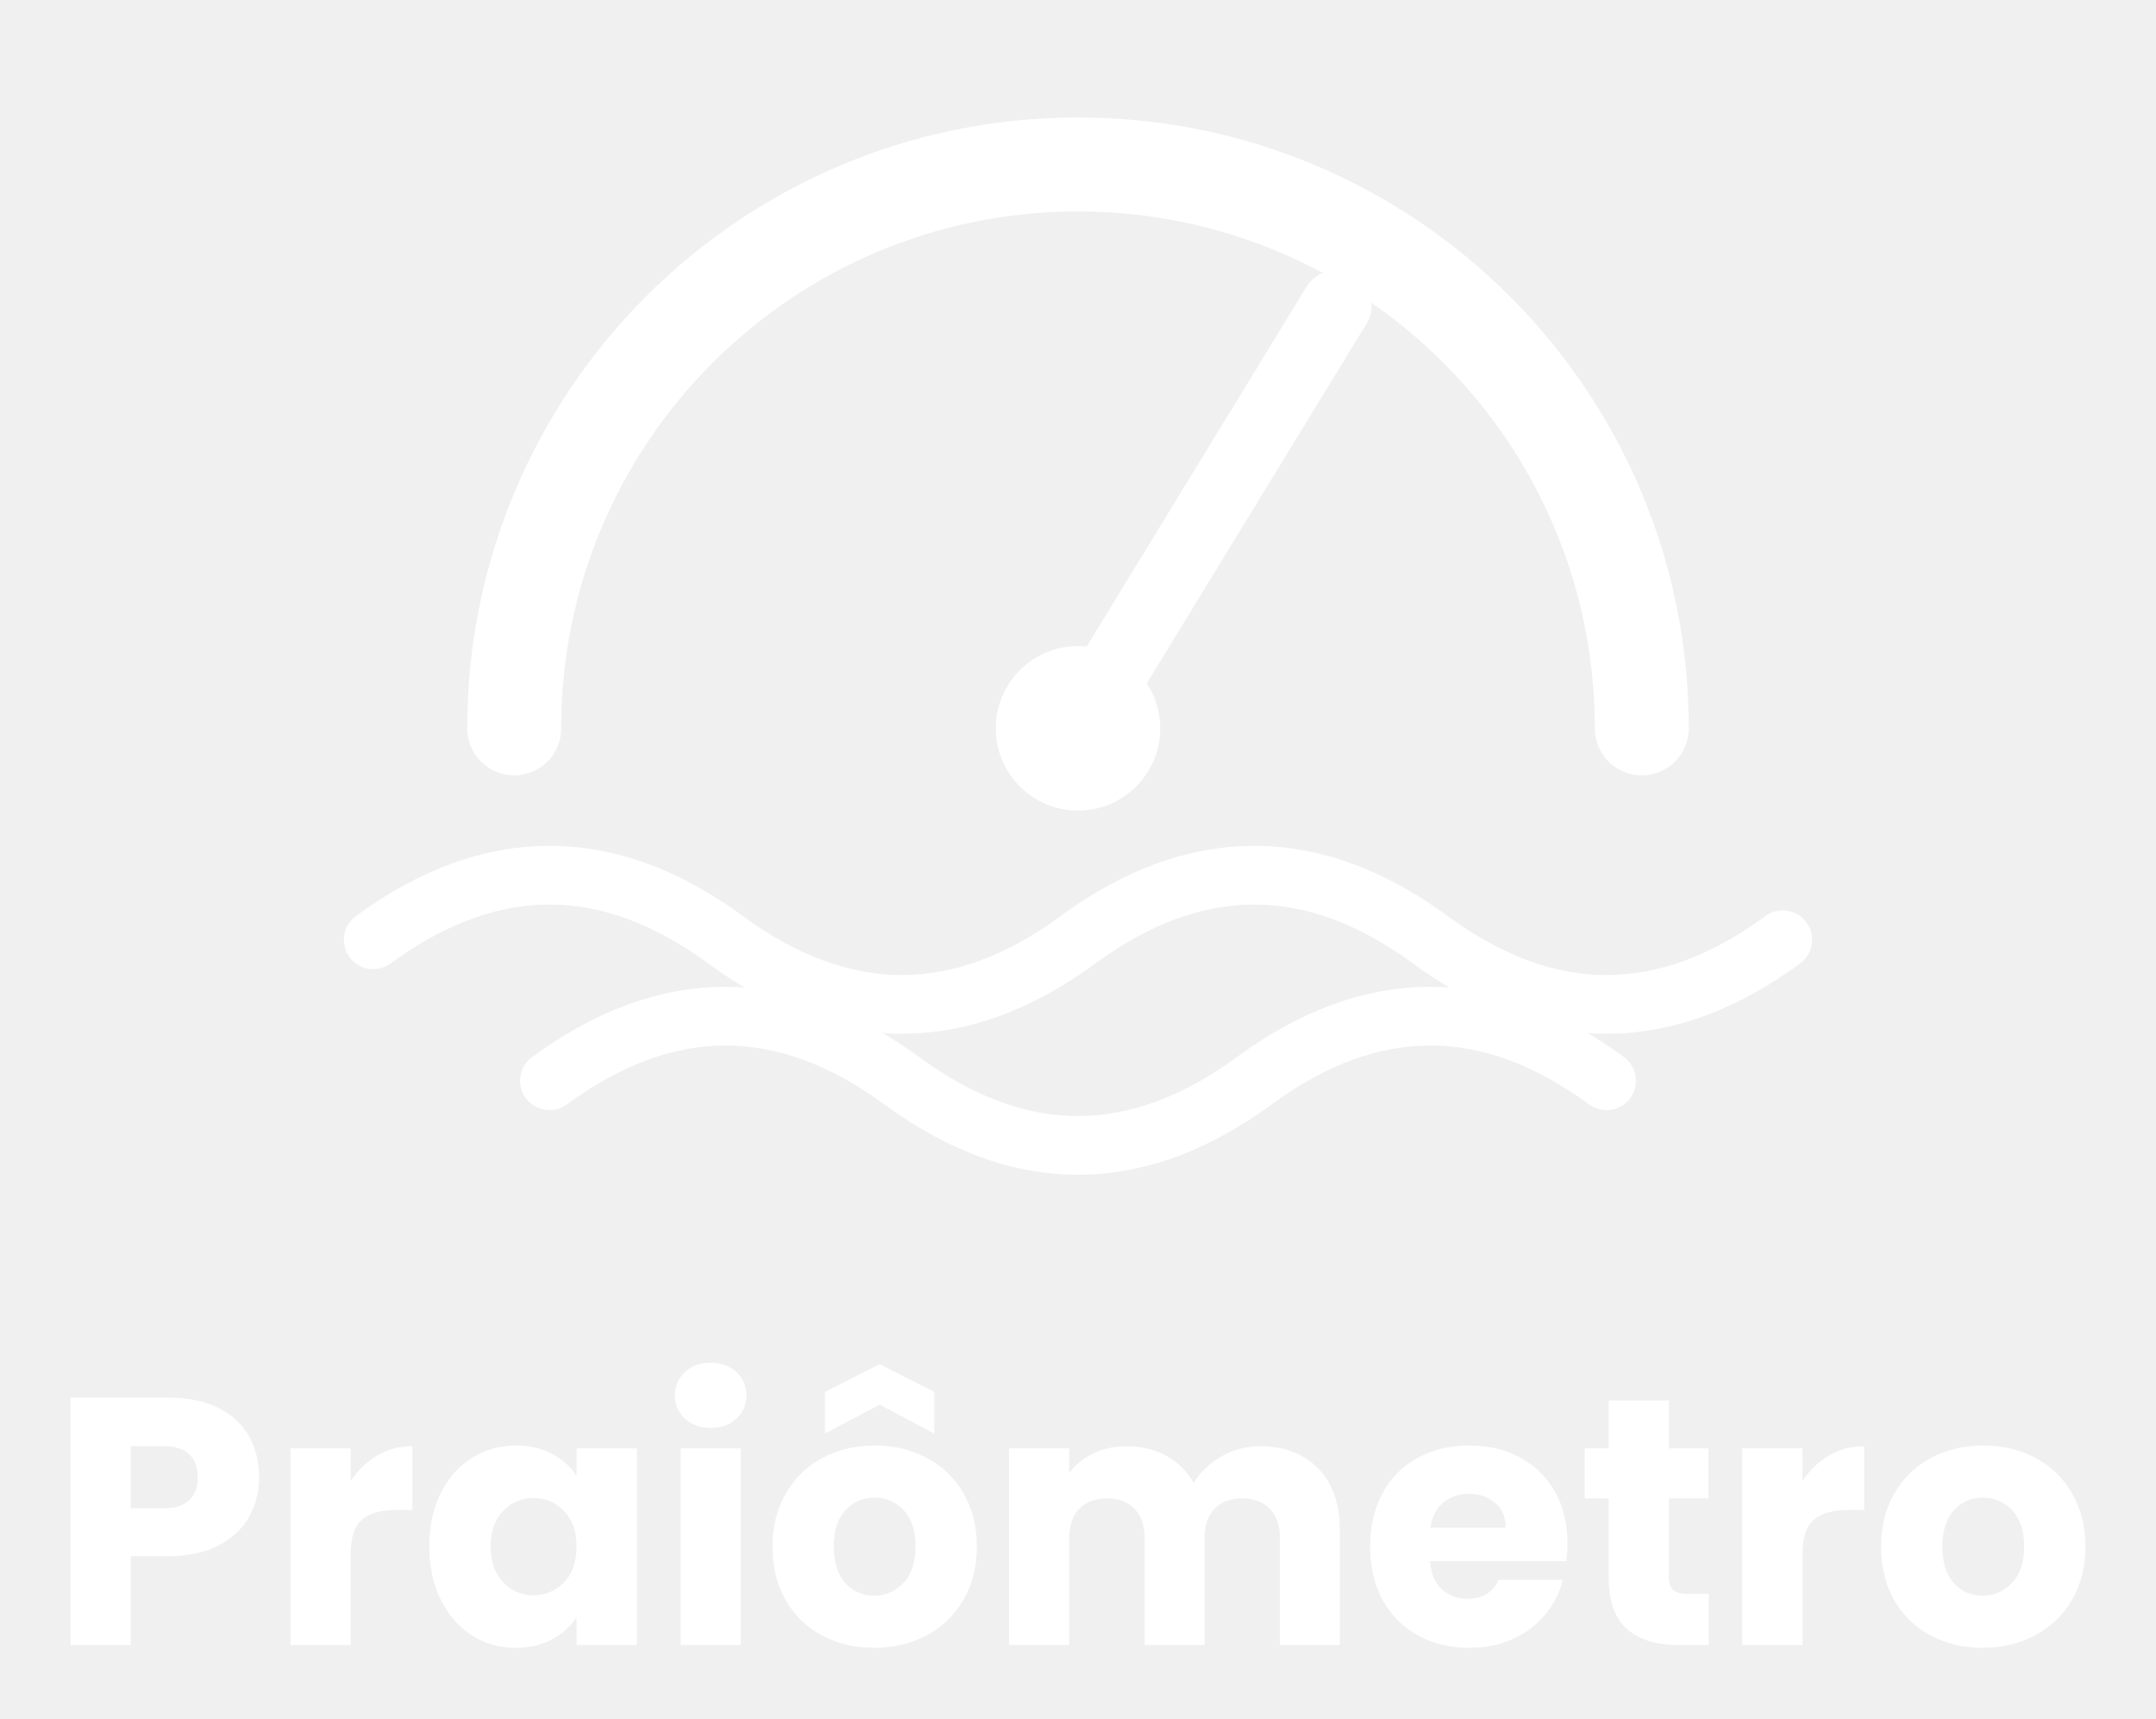
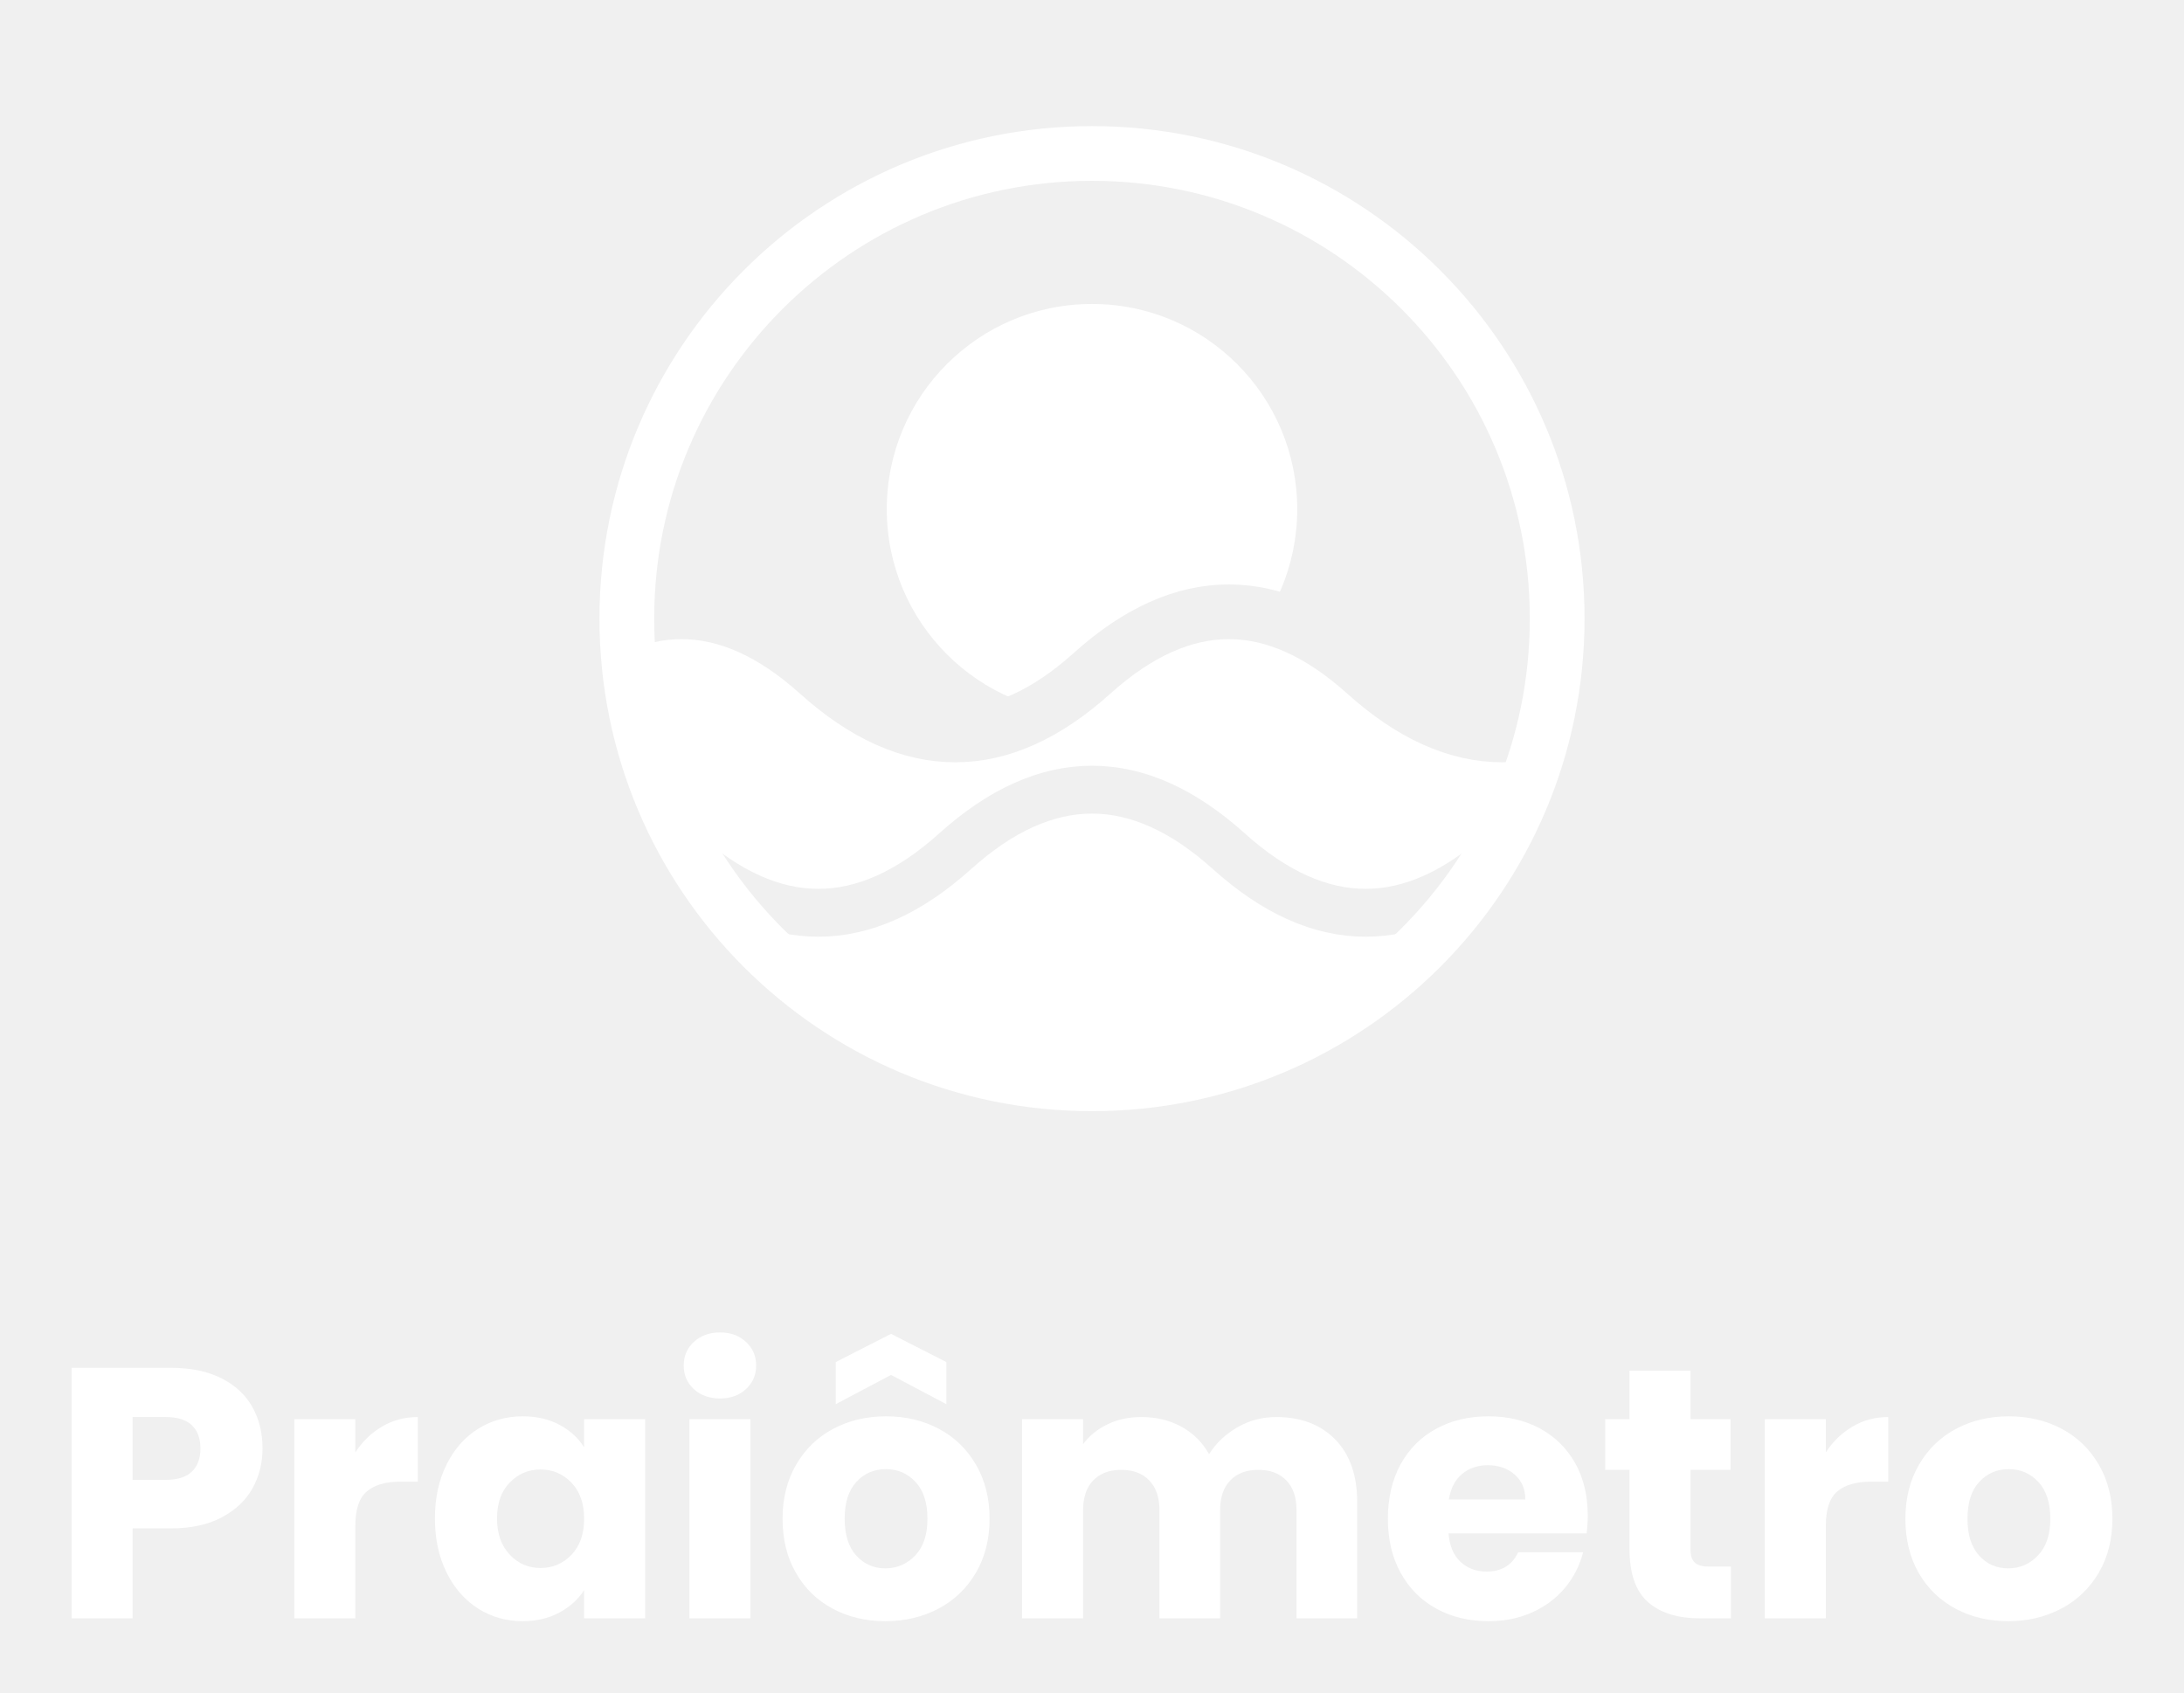
- <svg xmlns="http://www.w3.org/2000/svg" viewBox="0 0 183.54 146.27" width="1600" height="1275" role="img" aria-label="Praiômetro">
+ <svg xmlns="http://www.w3.org/2000/svg" viewBox="0 0 183.54 142.27" width="1600" height="1240" role="img" aria-label="Praiômetro">
  <g transform="translate(6 6)">
-     <g transform="translate(19.77 0) scale(1)">
-       <path d="M18 56 A48 48 0 0 1 114 56" fill="none" stroke-linecap="round" stroke="#FFFFFF" stroke-width="8" />
-       <path d="M66 56 L88 20" fill="none" stroke-linecap="round" stroke="#FFFFFF" stroke-width="6" />
-       <circle cx="66" cy="56" r="7" fill="#FFFFFF" />
-       <path d="M6 74 q15 -11 30 0 t30 0 t30 0 t30 0" fill="none" stroke-linecap="round" stroke="#FFFFFF" stroke-width="5" />
-       <path d="M21 86 q15 -11 30 0 t30 0 t30 0" fill="none" stroke-linecap="round" stroke="#FFFFFF" stroke-width="5" />
+     <g transform="translate(39.77 0) scale(1.15)">
+       <defs>
+         <clipPath id="dentro">
+           <circle cx="40" cy="40" r="33" />
+         </clipPath>
+         <mask id="vaos" maskUnits="userSpaceOnUse" x="0" y="0" width="80" height="80">
+           <rect width="80" height="80" fill="#fff" />
+           <path d="M0 44 q10 -9 20 0 t20 0 t20 0 t20 0" fill="none" stroke="#000" stroke-width="4" />
+           <path d="M-10 57 q10 -9 20 0 t20 0 t20 0 t20 0 t20 0" fill="none" stroke="#000" stroke-width="3.5" />
+         </mask>
+       </defs>
+       <g clip-path="url(#dentro)">
+         <g mask="url(#vaos)">
+           <circle cx="40" cy="32" r="15" fill="#FFFFFF" />
+           <path d="M0 44 q10 -9 20 0 t20 0 t20 0 t20 0 V80 H0 Z" fill="#FFFFFF" />
+         </g>
+       </g>
+       <circle cx="40" cy="40" r="34" fill="none" stroke="#FFFFFF" stroke-width="4" />
    </g>
-     <g transform="translate(-1.86 134.03)">
+     <g transform="translate(-1.86 130.03)">
      <path fill="#FFFFFF" d="M10.17 -7.56H6.99V0H1.86V-21.06H10.17Q12.69 -21.06 14.43 -20.19Q16.17 -19.32 17.04 -17.79Q17.91 -16.26 17.91 -14.28Q17.91 -12.45 17.07 -10.93Q16.23 -9.42 14.49 -8.49Q12.75 -7.56 10.17 -7.56ZM12.69 -14.28Q12.69 -15.54 11.97 -16.23Q11.25 -16.92 9.78 -16.92H6.99V-11.64H9.78Q11.25 -11.64 11.97 -12.33Q12.69 -13.02 12.69 -14.28Z M30.96 -16.92V-11.49H29.55Q27.63 -11.49 26.67 -10.66Q25.71 -9.84 25.71 -7.77V0H20.58V-16.74H25.71V-13.95Q26.61 -15.33 27.96 -16.12Q29.31 -16.92 30.96 -16.92Z M39.78 -16.98Q41.55 -16.98 42.88 -16.26Q44.22 -15.54 44.94 -14.37V-16.74H50.07V0H44.94V-2.37Q44.19 -1.2 42.85 -0.48Q41.52 0.24 39.75 0.24Q37.71 0.24 36.03 -0.82Q34.35 -1.89 33.38 -3.85Q32.4 -5.82 32.4 -8.4Q32.4 -10.98 33.38 -12.93Q34.35 -14.88 36.03 -15.93Q37.71 -16.98 39.78 -16.98ZM41.28 -12.51Q39.75 -12.51 38.69 -11.41Q37.62 -10.32 37.62 -8.4Q37.62 -6.48 38.69 -5.35Q39.75 -4.23 41.28 -4.23Q42.81 -4.23 43.88 -5.34Q44.94 -6.45 44.94 -8.37Q44.94 -10.29 43.88 -11.4Q42.81 -12.51 41.28 -12.51Z M53.31 -21.24Q53.31 -22.44 54.16 -23.23Q55.02 -24.03 56.37 -24.03Q57.69 -24.03 58.55 -23.23Q59.4 -22.44 59.4 -21.24Q59.4 -20.07 58.55 -19.27Q57.69 -18.48 56.37 -18.48Q55.02 -18.48 54.16 -19.27Q53.31 -20.07 53.31 -21.24ZM58.92 -16.74V0H53.79V-16.74Z M61.62 -8.37Q61.62 -10.95 62.76 -12.91Q63.9 -14.88 65.88 -15.93Q67.86 -16.98 70.32 -16.98Q72.78 -16.98 74.76 -15.93Q76.74 -14.88 77.88 -12.91Q79.02 -10.95 79.02 -8.37Q79.02 -5.79 77.87 -3.83Q76.71 -1.86 74.72 -0.81Q72.72 0.24 70.26 0.24Q67.8 0.24 65.84 -0.81Q63.87 -1.86 62.75 -3.81Q61.62 -5.76 61.62 -8.37ZM73.8 -8.37Q73.8 -10.38 72.8 -11.46Q71.79 -12.54 70.32 -12.54Q68.82 -12.54 67.83 -11.47Q66.84 -10.41 66.84 -8.37Q66.84 -6.36 67.81 -5.28Q68.79 -4.2 70.26 -4.2Q71.73 -4.2 72.77 -5.28Q73.8 -6.36 73.8 -8.37ZM70.74 -20.46 66.09 -18V-21.54L70.74 -23.91L75.39 -21.54V-18Z M109.92 -9.78V0H104.82V-9.09Q104.82 -10.71 103.97 -11.59Q103.11 -12.48 101.61 -12.48Q100.11 -12.48 99.25 -11.59Q98.4 -10.71 98.4 -9.09V0H93.3V-9.09Q93.3 -10.71 92.44 -11.59Q91.59 -12.48 90.09 -12.48Q88.59 -12.48 87.73 -11.59Q86.88 -10.71 86.88 -9.09V0H81.75V-16.74H86.88V-14.64Q87.66 -15.69 88.92 -16.3Q90.18 -16.92 91.77 -16.92Q93.66 -16.92 95.14 -16.11Q96.63 -15.3 97.47 -13.8Q98.34 -15.18 99.84 -16.05Q101.34 -16.92 103.11 -16.92Q106.23 -16.92 108.08 -15.03Q109.92 -13.14 109.92 -9.78Z M129.21 -7.14H117.6Q117.72 -5.58 118.6 -4.75Q119.49 -3.93 120.78 -3.93Q122.7 -3.93 123.45 -5.55H128.91Q128.49 -3.9 127.4 -2.58Q126.3 -1.26 124.65 -0.51Q123 0.24 120.96 0.24Q118.5 0.24 116.58 -0.81Q114.66 -1.86 113.58 -3.81Q112.5 -5.76 112.5 -8.37Q112.5 -10.98 113.56 -12.93Q114.63 -14.88 116.55 -15.93Q118.47 -16.98 120.96 -16.98Q123.39 -16.98 125.28 -15.96Q127.17 -14.94 128.24 -13.05Q129.3 -11.16 129.3 -8.64Q129.3 -7.92 129.21 -7.14ZM124.05 -9.99Q124.05 -11.31 123.15 -12.09Q122.25 -12.87 120.9 -12.87Q119.61 -12.87 118.72 -12.12Q117.84 -11.37 117.63 -9.99Z M141.33 -4.35V0H138.72Q135.93 0 134.37 -1.36Q132.81 -2.73 132.81 -5.82V-12.48H130.77V-16.74H132.81V-20.82H137.94V-16.74H141.3V-12.48H137.94V-5.76Q137.94 -5.01 138.3 -4.68Q138.66 -4.35 139.5 -4.35Z M154.56 -16.92V-11.49H153.15Q151.23 -11.49 150.27 -10.66Q149.31 -9.84 149.31 -7.77V0H144.18V-16.74H149.31V-13.95Q150.21 -15.33 151.56 -16.12Q152.91 -16.92 154.56 -16.92Z M156 -8.37Q156 -10.95 157.14 -12.91Q158.28 -14.88 160.26 -15.93Q162.24 -16.98 164.7 -16.98Q167.16 -16.98 169.14 -15.93Q171.12 -14.88 172.26 -12.91Q173.4 -10.95 173.4 -8.37Q173.4 -5.79 172.25 -3.83Q171.09 -1.86 169.09 -0.81Q167.1 0.24 164.64 0.24Q162.18 0.24 160.22 -0.81Q158.25 -1.86 157.12 -3.81Q156 -5.76 156 -8.37ZM168.18 -8.37Q168.18 -10.38 167.18 -11.46Q166.17 -12.54 164.7 -12.54Q163.2 -12.54 162.21 -11.47Q161.22 -10.41 161.22 -8.37Q161.22 -6.36 162.19 -5.28Q163.17 -4.2 164.64 -4.2Q166.11 -4.2 167.14 -5.28Q168.18 -6.36 168.18 -8.37Z" />
    </g>
  </g>
</svg>
